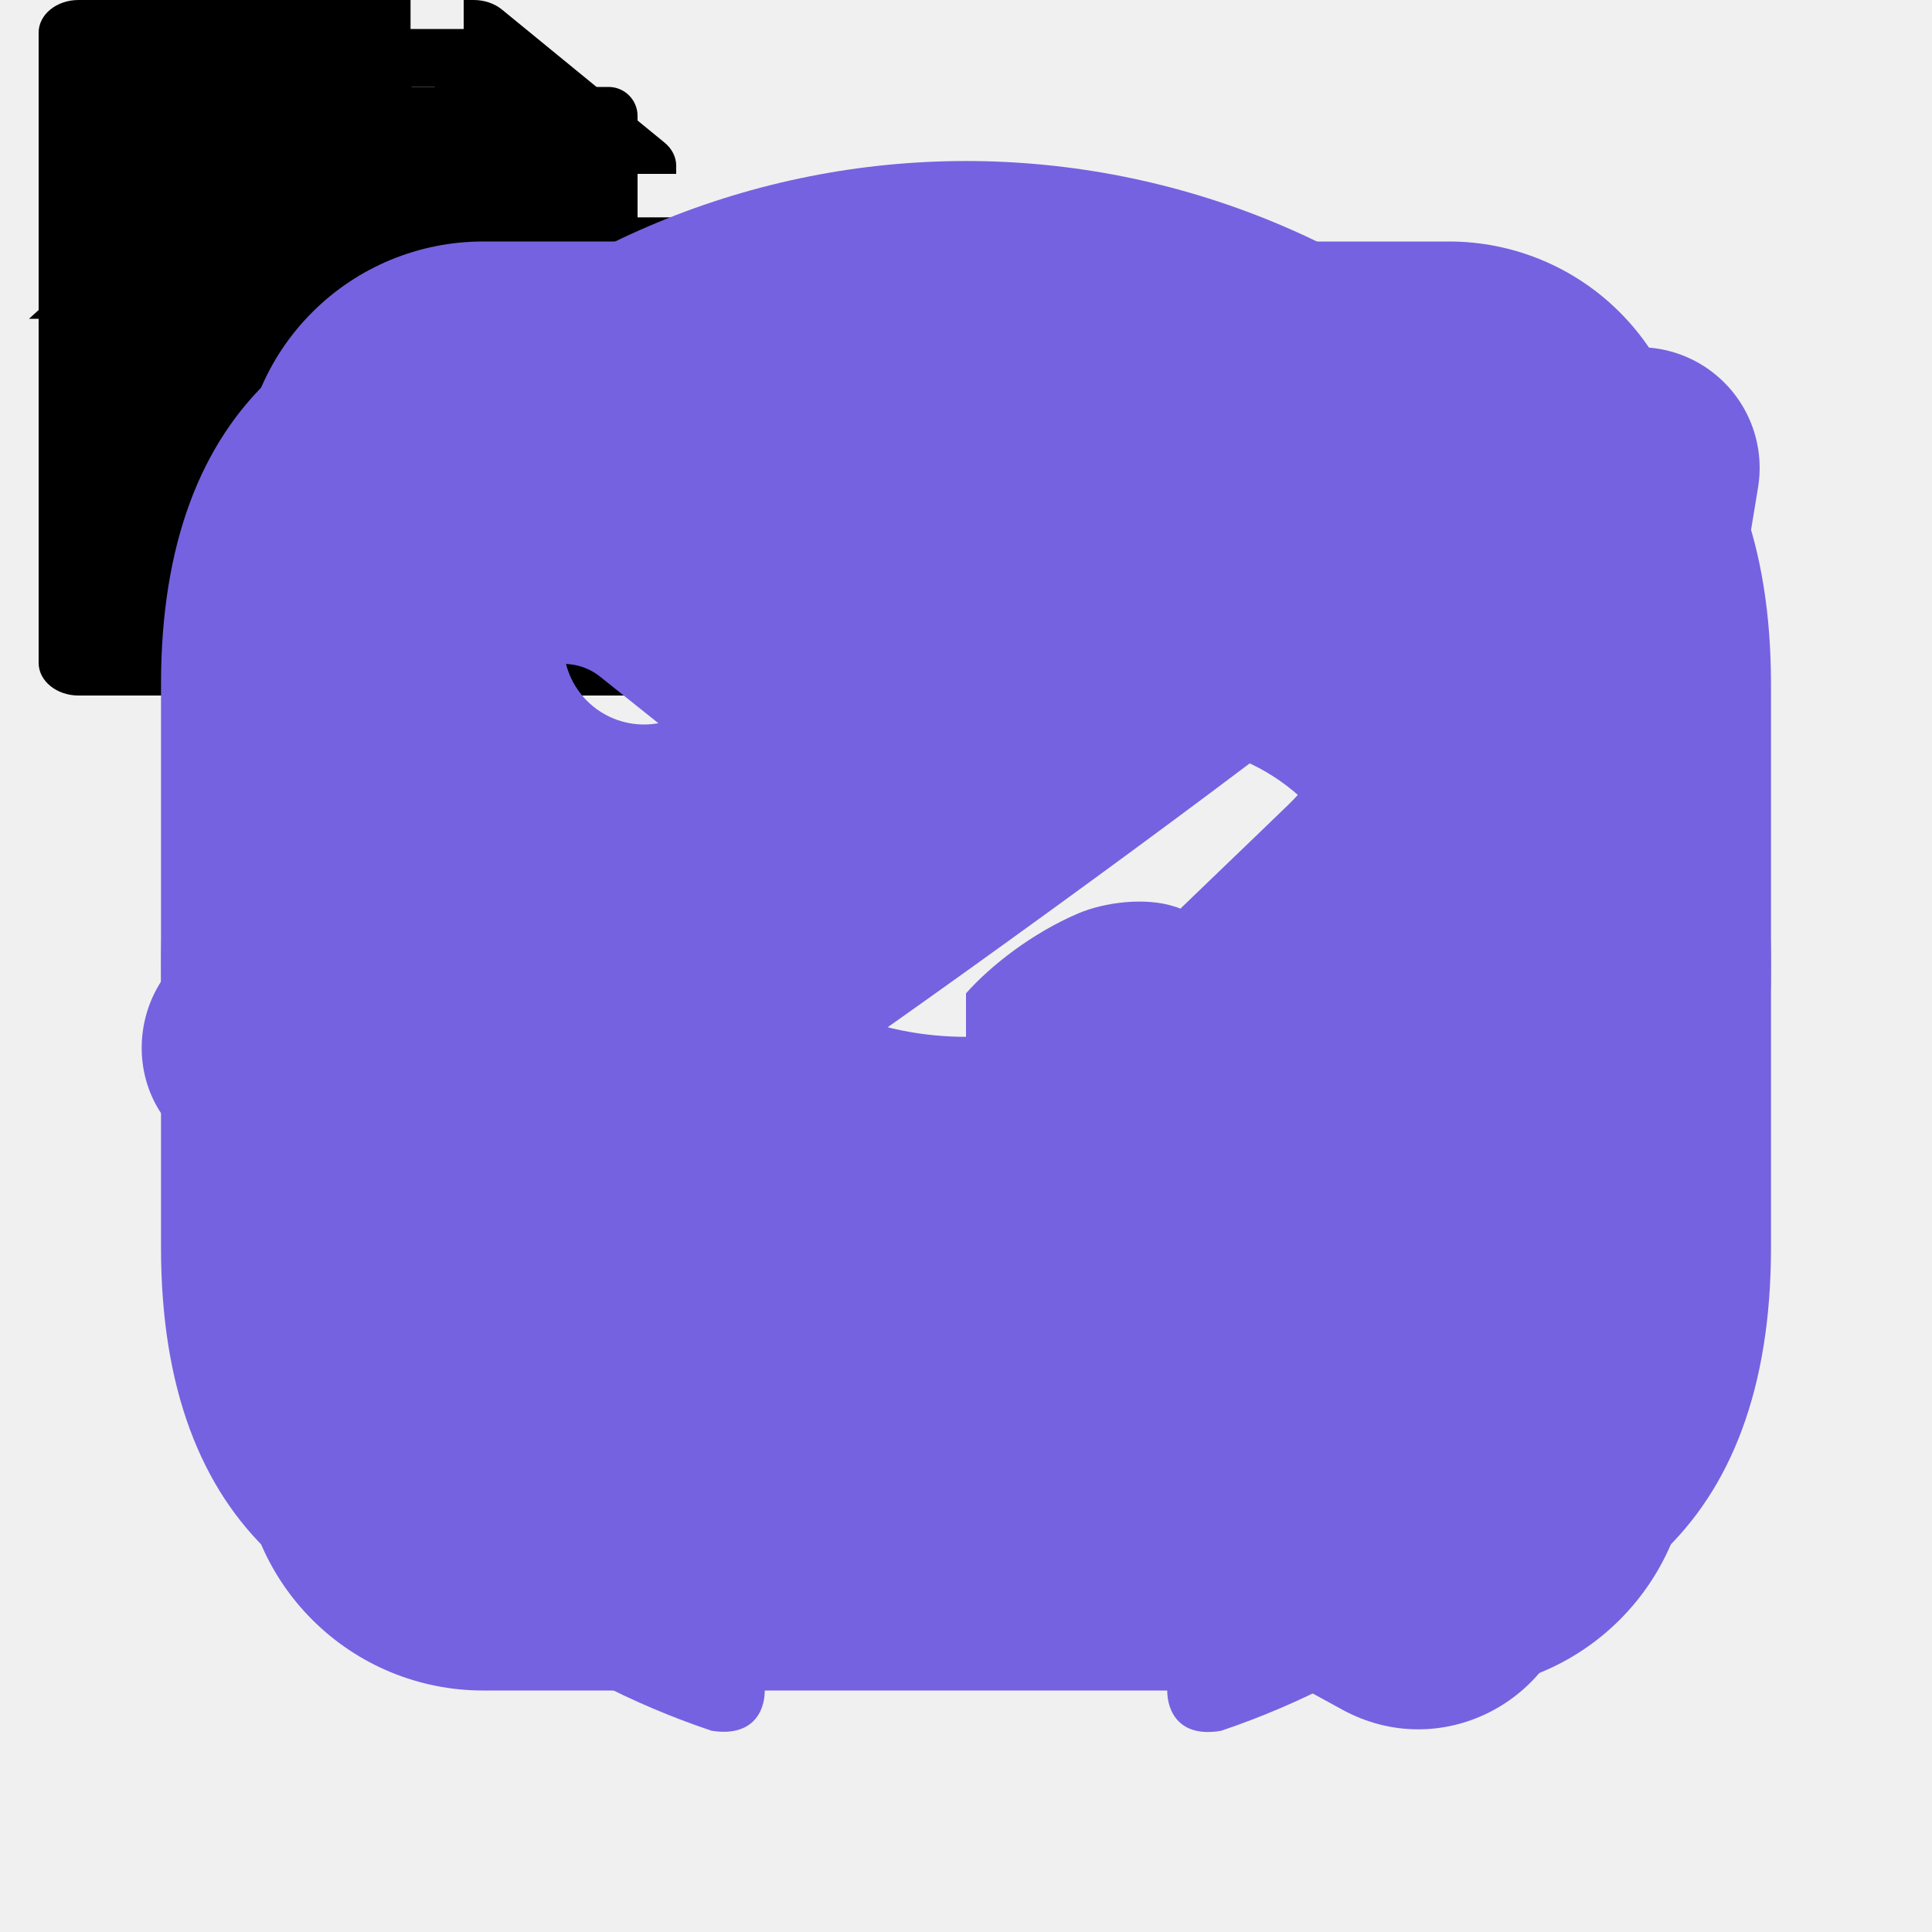
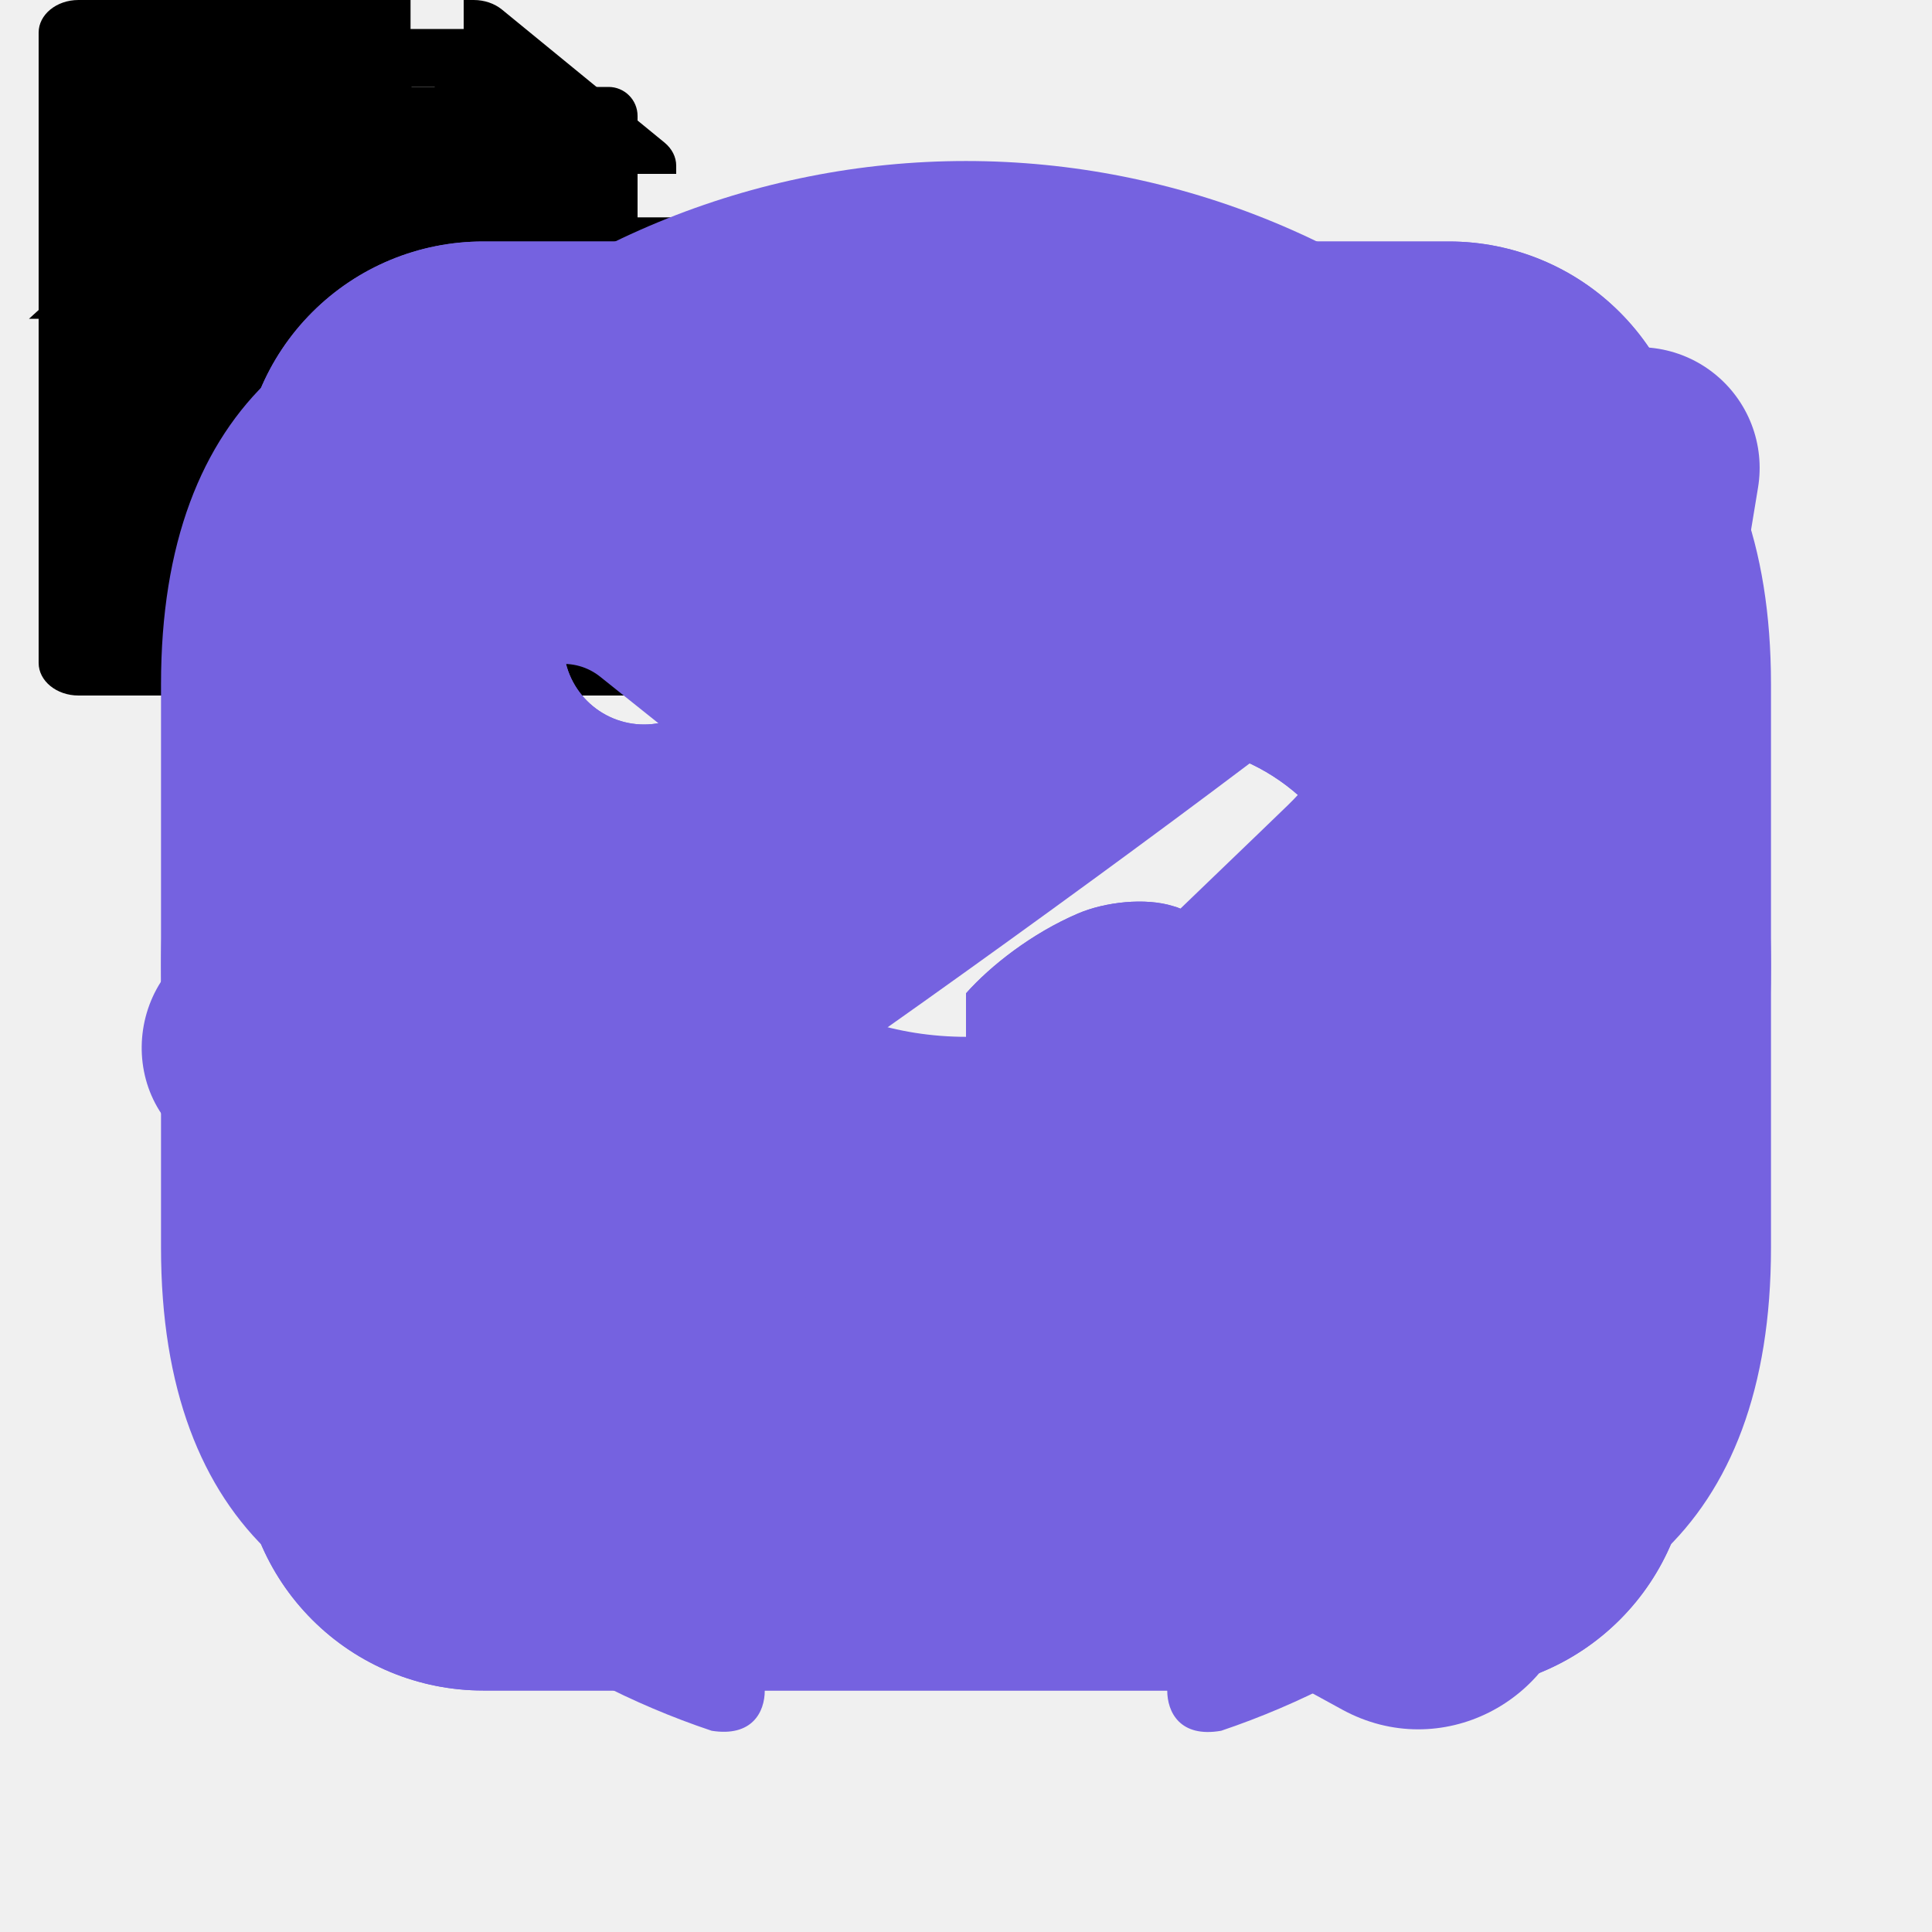
<svg xmlns="http://www.w3.org/2000/svg" width="50" height="50" viewBox=" 0 0 50 50" fill="none">
  <g id="mobileHome">
    <path d="M15 15C15 15.199 14.921 15.39 14.78 15.53C14.64 15.671 14.449 15.75 14.25 15.75H3.75C3.551 15.75 3.36 15.671 3.22 15.53C3.079 15.39 3 15.199 3 15V8.25H0.75L8.495 1.209C8.633 1.083 8.813 1.014 9 1.014C9.187 1.014 9.367 1.083 9.505 1.209L17.25 8.25H15V15Z" fill="currentColor" />
  </g>
  <defs>
    <clipPath id="clip0_45165_359">

        </clipPath>
  </defs>
  <g id="mobileSkills">
    <path d="M17.5 4.287V4.5H12V0H12.26C12.534 0 12.796 0.089 12.99 0.247L17.198 3.69C17.391 3.849 17.5 4.063 17.5 4.287ZM11.656 5.625C11.089 5.625 10.625 5.245 10.625 4.781V0H2.031C1.462 0 1 0.378 1 0.844V17.156C1 17.622 1.462 18 2.031 18H16.469C17.038 18 17.5 17.622 17.5 17.156V5.625H11.656ZM6.294 14.08C6.273 14.098 6.248 14.113 6.22 14.123C6.193 14.134 6.163 14.139 6.132 14.14C6.102 14.141 6.071 14.137 6.043 14.128C6.014 14.119 5.988 14.106 5.966 14.089L3.179 11.951C3.156 11.933 3.137 11.912 3.125 11.888C3.112 11.864 3.105 11.838 3.105 11.812C3.105 11.787 3.112 11.761 3.125 11.737C3.137 11.713 3.156 11.692 3.179 11.674L5.966 9.536C5.988 9.519 6.014 9.506 6.043 9.497C6.071 9.488 6.102 9.484 6.132 9.485C6.163 9.486 6.193 9.491 6.22 9.502C6.248 9.512 6.273 9.527 6.294 9.545L7.135 10.279C7.157 10.297 7.173 10.319 7.184 10.343C7.195 10.367 7.199 10.393 7.198 10.418C7.196 10.443 7.189 10.468 7.175 10.491C7.162 10.514 7.143 10.534 7.119 10.551L5.368 11.812L7.119 13.074C7.143 13.091 7.162 13.111 7.175 13.134C7.189 13.157 7.196 13.182 7.198 13.207C7.199 13.232 7.195 13.258 7.184 13.282C7.173 13.306 7.157 13.328 7.135 13.346L6.294 14.08ZM8.498 15.855L7.318 15.575C7.259 15.561 7.21 15.528 7.18 15.484C7.15 15.44 7.143 15.388 7.16 15.339L9.8 7.899C9.817 7.851 9.857 7.81 9.911 7.786C9.965 7.762 10.029 7.756 10.088 7.77L11.267 8.05C11.297 8.057 11.324 8.069 11.348 8.084C11.372 8.1 11.391 8.119 11.406 8.141C11.421 8.163 11.43 8.187 11.433 8.212C11.437 8.236 11.434 8.262 11.426 8.286L8.786 15.726C8.777 15.749 8.763 15.772 8.744 15.791C8.725 15.811 8.701 15.827 8.675 15.839C8.648 15.851 8.619 15.859 8.588 15.861C8.558 15.864 8.527 15.862 8.498 15.855ZM15.407 11.951L12.62 14.089C12.598 14.106 12.572 14.119 12.543 14.128C12.514 14.137 12.484 14.141 12.454 14.14C12.423 14.139 12.393 14.134 12.366 14.123C12.338 14.113 12.313 14.098 12.292 14.08L11.451 13.346C11.429 13.328 11.413 13.306 11.402 13.282C11.391 13.258 11.387 13.232 11.388 13.207C11.39 13.182 11.397 13.157 11.411 13.134C11.424 13.111 11.443 13.091 11.467 13.074L13.218 11.812L11.467 10.551C11.443 10.534 11.424 10.514 11.411 10.491C11.397 10.468 11.39 10.443 11.388 10.418C11.387 10.393 11.391 10.367 11.402 10.343C11.413 10.319 11.429 10.297 11.451 10.279L12.292 9.545C12.313 9.527 12.338 9.512 12.366 9.502C12.393 9.491 12.423 9.486 12.454 9.485C12.484 9.484 12.515 9.488 12.543 9.497C12.572 9.506 12.598 9.519 12.62 9.536L15.407 11.674C15.43 11.692 15.449 11.713 15.461 11.737C15.474 11.761 15.48 11.787 15.48 11.812C15.48 11.838 15.474 11.864 15.461 11.888C15.449 11.912 15.43 11.933 15.407 11.951Z" fill="currentColor" />
  </g>
  <defs>
    <clipPath id="clip0_45165_362">

            </clipPath>
  </defs>
  <g id="portfolio">
    <path d="M6.75 9.75V12H11.25V9.75H16.5V15C16.5 15.199 16.421 15.39 16.28 15.53C16.14 15.671 15.949 15.75 15.75 15.75H2.25C2.051 15.75 1.86 15.671 1.72 15.53C1.579 15.39 1.5 15.199 1.5 15V9.75H6.75ZM8.25 8.25H9.75V10.5H8.25V8.25ZM5.25 3.75V1.5C5.25 1.301 5.329 1.11 5.47 0.97C5.61 0.829 5.801 0.75 6 0.75H12C12.199 0.75 12.39 0.829 12.53 0.97C12.671 1.11 12.75 1.301 12.75 1.5V3.75H15.75C15.949 3.75 16.14 3.829 16.28 3.97C16.421 4.11 16.5 4.301 16.5 4.5V8.25H11.25V6.75H6.75V8.25H1.5V4.5C1.5 4.301 1.579 4.11 1.72 3.97C1.86 3.829 2.051 3.75 2.25 3.75H5.25ZM6.75 2.25V3.75H11.25V2.25H6.75Z" fill="currentColor" />
  </g>
  <defs>
    <clipPath id="clip0_45165_368">

            </clipPath>
  </defs>
  <g id="contacts">
    <path d="M4.841 14.25L1.5 16.875V3C1.5 2.801 1.579 2.61 1.72 2.47C1.86 2.329 2.051 2.25 2.25 2.25H15.75C15.949 2.25 16.14 2.329 16.28 2.47C16.421 2.61 16.5 2.801 16.5 3V13.5C16.5 13.699 16.421 13.89 16.28 14.03C16.14 14.171 15.949 14.25 15.75 14.25H4.841Z" fill="currentColor" />
  </g>
  <defs>
    <clipPath id="clip0_45165_374">

            </clipPath>
  </defs>
  <g id="telegram">
    <path fill-rule="evenodd" clip-rule="evenodd" d="M41.202 9.229C41.717 9.012 42.28 8.938 42.834 9.013C43.387 9.088 43.911 9.31 44.349 9.656C44.788 10.001 45.126 10.459 45.328 10.979C45.53 11.5 45.589 12.065 45.498 12.617L40.773 41.277C40.315 44.042 37.281 45.627 34.746 44.25C32.625 43.098 29.475 41.323 26.642 39.471C25.225 38.544 20.885 35.575 21.419 33.462C21.877 31.656 29.169 24.869 33.335 20.833C34.971 19.248 34.225 18.333 32.294 19.792C27.498 23.412 19.798 28.919 17.252 30.469C15.006 31.835 13.835 32.069 12.435 31.835C9.881 31.41 7.513 30.752 5.579 29.95C2.967 28.867 3.094 25.275 5.577 24.229L41.202 9.229Z" fill="#7562E0" />
  </g>
  <defs>
    <clipPath id="clip0_45106_56">

            </clipPath>
  </defs>
  <g id="github">
    <path d="M25 4.167C22.264 4.167 19.555 4.706 17.027 5.753C14.5 6.8 12.203 8.334 10.269 10.269C6.362 14.176 4.167 19.475 4.167 25C4.167 34.208 10.146 42.021 18.417 44.792C19.458 44.958 19.792 44.313 19.792 43.75V40.229C14.021 41.479 12.792 37.438 12.792 37.438C11.833 35.021 10.479 34.375 10.479 34.375C8.583 33.083 10.625 33.125 10.625 33.125C12.708 33.271 13.812 35.271 13.812 35.271C15.625 38.438 18.688 37.5 19.875 37C20.062 35.646 20.604 34.729 21.188 34.208C16.562 33.688 11.708 31.896 11.708 23.958C11.708 21.646 12.5 19.792 13.854 18.313C13.646 17.792 12.917 15.625 14.062 12.813C14.062 12.813 15.812 12.25 19.792 14.938C21.438 14.479 23.229 14.25 25 14.25C26.771 14.25 28.562 14.479 30.208 14.938C34.188 12.25 35.938 12.813 35.938 12.813C37.083 15.625 36.354 17.792 36.146 18.313C37.5 19.792 38.292 21.646 38.292 23.958C38.292 31.917 33.417 33.667 28.771 34.188C29.521 34.833 30.208 36.104 30.208 38.042V43.75C30.208 44.313 30.542 44.979 31.604 44.792C39.875 42 45.833 34.208 45.833 25C45.833 22.264 45.294 19.555 44.248 17.027C43.2 14.5 41.666 12.203 39.731 10.269C37.797 8.334 35.5 6.8 32.973 5.753C30.445 4.706 27.736 4.167 25 4.167Z" fill="#7562E0" />
  </g>
  <g id="gmail">
    <path d="M35.417 7.292H14.583C8.333 7.292 4.167 10.417 4.167 17.708V32.292C4.167 39.583 8.333 42.708 14.583 42.708H35.417C41.667 42.708 45.833 39.583 45.833 32.292V17.708C45.833 10.417 41.667 7.292 35.417 7.292ZM36.396 19.979L29.875 25.188C28.5 26.292 26.75 26.833 25 26.833C23.25 26.833 21.479 26.292 20.125 25.188L13.604 19.979C12.938 19.438 12.833 18.438 13.354 17.771C13.896 17.104 14.875 16.979 15.542 17.521L22.062 22.729C23.646 24 26.333 24 27.917 22.729L34.438 17.521C35.104 16.979 36.104 17.083 36.625 17.771C37.167 18.438 37.062 19.438 36.396 19.979Z" fill="#7562E0" />
  </g>
  <g id="linkedIn">
    <path fill-rule="evenodd" clip-rule="evenodd" d="M37.5 6.25C39.158 6.25 40.747 6.908 41.919 8.081C43.092 9.253 43.75 10.842 43.75 12.5V37.5C43.75 39.158 43.092 40.747 41.919 41.919C40.747 43.092 39.158 43.75 37.5 43.75H12.5C10.842 43.75 9.253 43.092 8.081 41.919C6.908 40.747 6.25 39.158 6.25 37.5V12.5C6.25 10.842 6.908 9.253 8.081 8.081C9.253 6.908 10.842 6.25 12.5 6.25H37.5ZM16.667 20.833C16.114 20.833 15.584 21.053 15.194 21.444C14.803 21.834 14.583 22.364 14.583 22.917V33.333C14.583 33.886 14.803 34.416 15.194 34.806C15.584 35.197 16.114 35.417 16.667 35.417C17.219 35.417 17.749 35.197 18.14 34.806C18.53 34.416 18.75 33.886 18.75 33.333V22.917C18.75 22.364 18.53 21.834 18.14 21.444C17.749 21.053 17.219 20.833 16.667 20.833ZM22.917 18.75C22.364 18.75 21.834 18.97 21.444 19.36C21.053 19.751 20.833 20.281 20.833 20.833V33.333C20.833 33.886 21.053 34.416 21.444 34.806C21.834 35.197 22.364 35.417 22.917 35.417C23.469 35.417 23.999 35.197 24.39 34.806C24.78 34.416 25 33.886 25 33.333V25.708C25.635 24.992 26.708 24.15 27.902 23.64C28.596 23.344 29.64 23.223 30.365 23.452C30.605 23.513 30.819 23.651 30.975 23.844C31.083 23.99 31.25 24.315 31.25 25V33.333C31.25 33.886 31.47 34.416 31.86 34.806C32.251 35.197 32.781 35.417 33.333 35.417C33.886 35.417 34.416 35.197 34.806 34.806C35.197 34.416 35.417 33.886 35.417 33.333V25C35.417 23.604 35.062 22.363 34.325 21.367C33.646 20.464 32.697 19.802 31.615 19.477C29.735 18.887 27.654 19.215 26.265 19.81C25.819 20.001 25.386 20.218 24.967 20.46C24.879 19.98 24.626 19.546 24.252 19.234C23.877 18.921 23.405 18.75 22.917 18.75ZM16.667 14.583C16.114 14.583 15.584 14.803 15.194 15.194C14.803 15.584 14.583 16.114 14.583 16.667C14.583 17.219 14.803 17.749 15.194 18.14C15.584 18.53 16.114 18.75 16.667 18.75C17.219 18.75 17.749 18.53 18.14 18.14C18.53 17.749 18.75 17.219 18.75 16.667C18.75 16.114 18.53 15.584 18.14 15.194C17.749 14.803 17.219 14.583 16.667 14.583Z" fill="#7562E0" />
  </g>
  <defs>
    <clipPath id="clip0_45106_60">

        </clipPath>
  </defs>
+   <g id="axios">
+     <path fill-rule="evenodd" clip-rule="evenodd" d="M37.5 6.25C39.158 6.25 40.747 6.908 41.919 8.081C43.092 9.253 43.75 10.842 43.75 12.5V37.5C43.75 39.158 43.092 40.747 41.919 41.919C40.747 43.092 39.158 43.75 37.5 43.75H12.5C10.842 43.75 9.253 43.092 8.081 41.919C6.908 40.747 6.25 39.158 6.25 37.5V12.5C6.25 10.842 6.908 9.253 8.081 8.081C9.253 6.908 10.842 6.25 12.5 6.25H37.5ZM16.667 20.833C16.114 20.833 15.584 21.053 15.194 21.444C14.803 21.834 14.583 22.364 14.583 22.917V33.333C14.583 33.886 14.803 34.416 15.194 34.806C15.584 35.197 16.114 35.417 16.667 35.417C17.219 35.417 17.749 35.197 18.14 34.806C18.53 34.416 18.75 33.886 18.75 33.333V22.917C18.75 22.364 18.53 21.834 18.14 21.444C17.749 21.053 17.219 20.833 16.667 20.833ZM22.917 18.75C22.364 18.75 21.834 18.97 21.444 19.36C21.053 19.751 20.833 20.281 20.833 20.833V33.333C20.833 33.886 21.053 34.416 21.444 34.806C21.834 35.197 22.364 35.417 22.917 35.417C23.469 35.417 23.999 35.197 24.39 34.806C24.78 34.416 25 33.886 25 33.333V25.708C25.635 24.992 26.708 24.15 27.902 23.64C28.596 23.344 29.64 23.223 30.365 23.452C30.605 23.513 30.819 23.651 30.975 23.844C31.083 23.99 31.25 24.315 31.25 25V33.333C31.25 33.886 31.47 34.416 31.86 34.806C32.251 35.197 32.781 35.417 33.333 35.417C33.886 35.417 34.416 35.197 34.806 34.806C35.197 34.416 35.417 33.886 35.417 33.333V25C35.417 23.604 35.062 22.363 34.325 21.367C33.646 20.464 32.697 19.802 31.615 19.477C29.735 18.887 27.654 19.215 26.265 19.81C25.819 20.001 25.386 20.218 24.967 20.46C24.879 19.98 24.626 19.546 24.252 19.234C23.877 18.921 23.405 18.75 22.917 18.75ZM16.667 14.583C16.114 14.583 15.584 14.803 15.194 15.194C14.803 15.584 14.583 16.114 14.583 16.667C14.583 17.219 14.803 17.749 15.194 18.14C15.584 18.53 16.114 18.75 16.667 18.75C17.219 18.75 17.749 18.53 18.14 18.14C18.53 17.749 18.75 17.219 18.75 16.667C18.75 16.114 18.53 15.584 18.14 15.194C17.749 14.803 17.219 14.583 16.667 14.583Z" fill="#7562E0" />
+   </g>
+   <defs>
+     <clipPath id="clip0_45106_60">
+       <rect width="50" height="50" fill="white" />
+     </clipPath>
+   </defs>
</svg>
